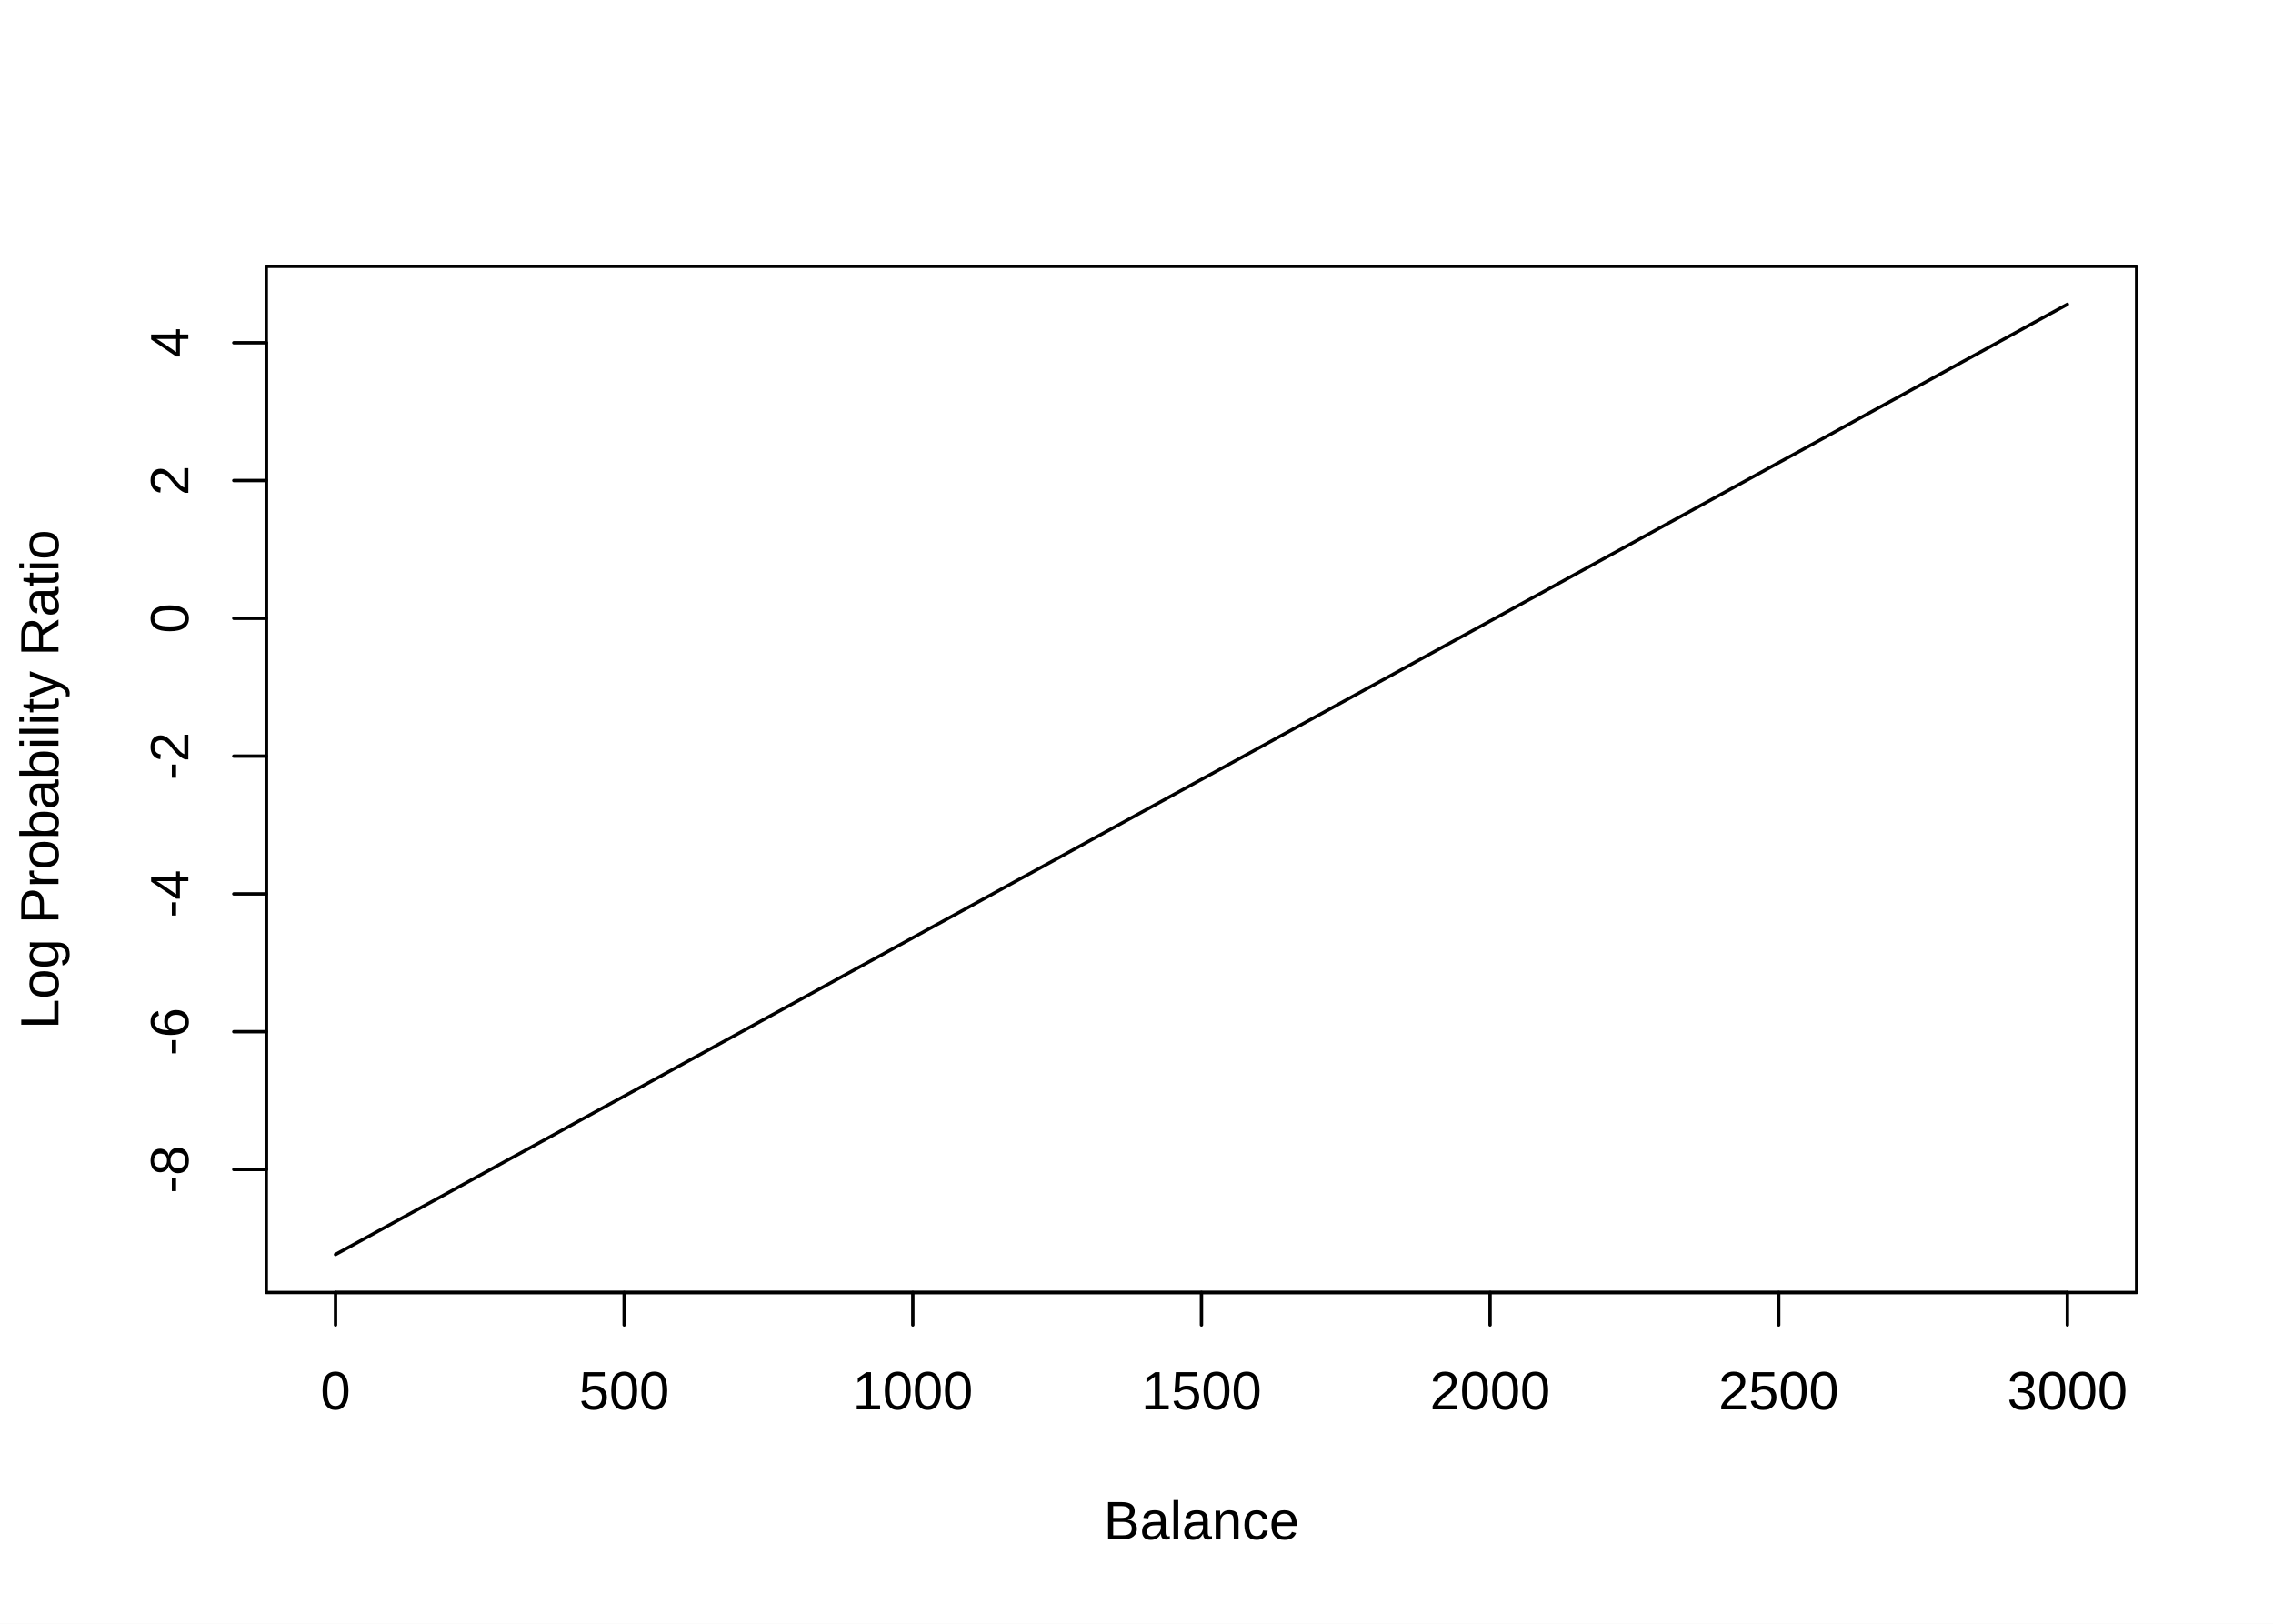
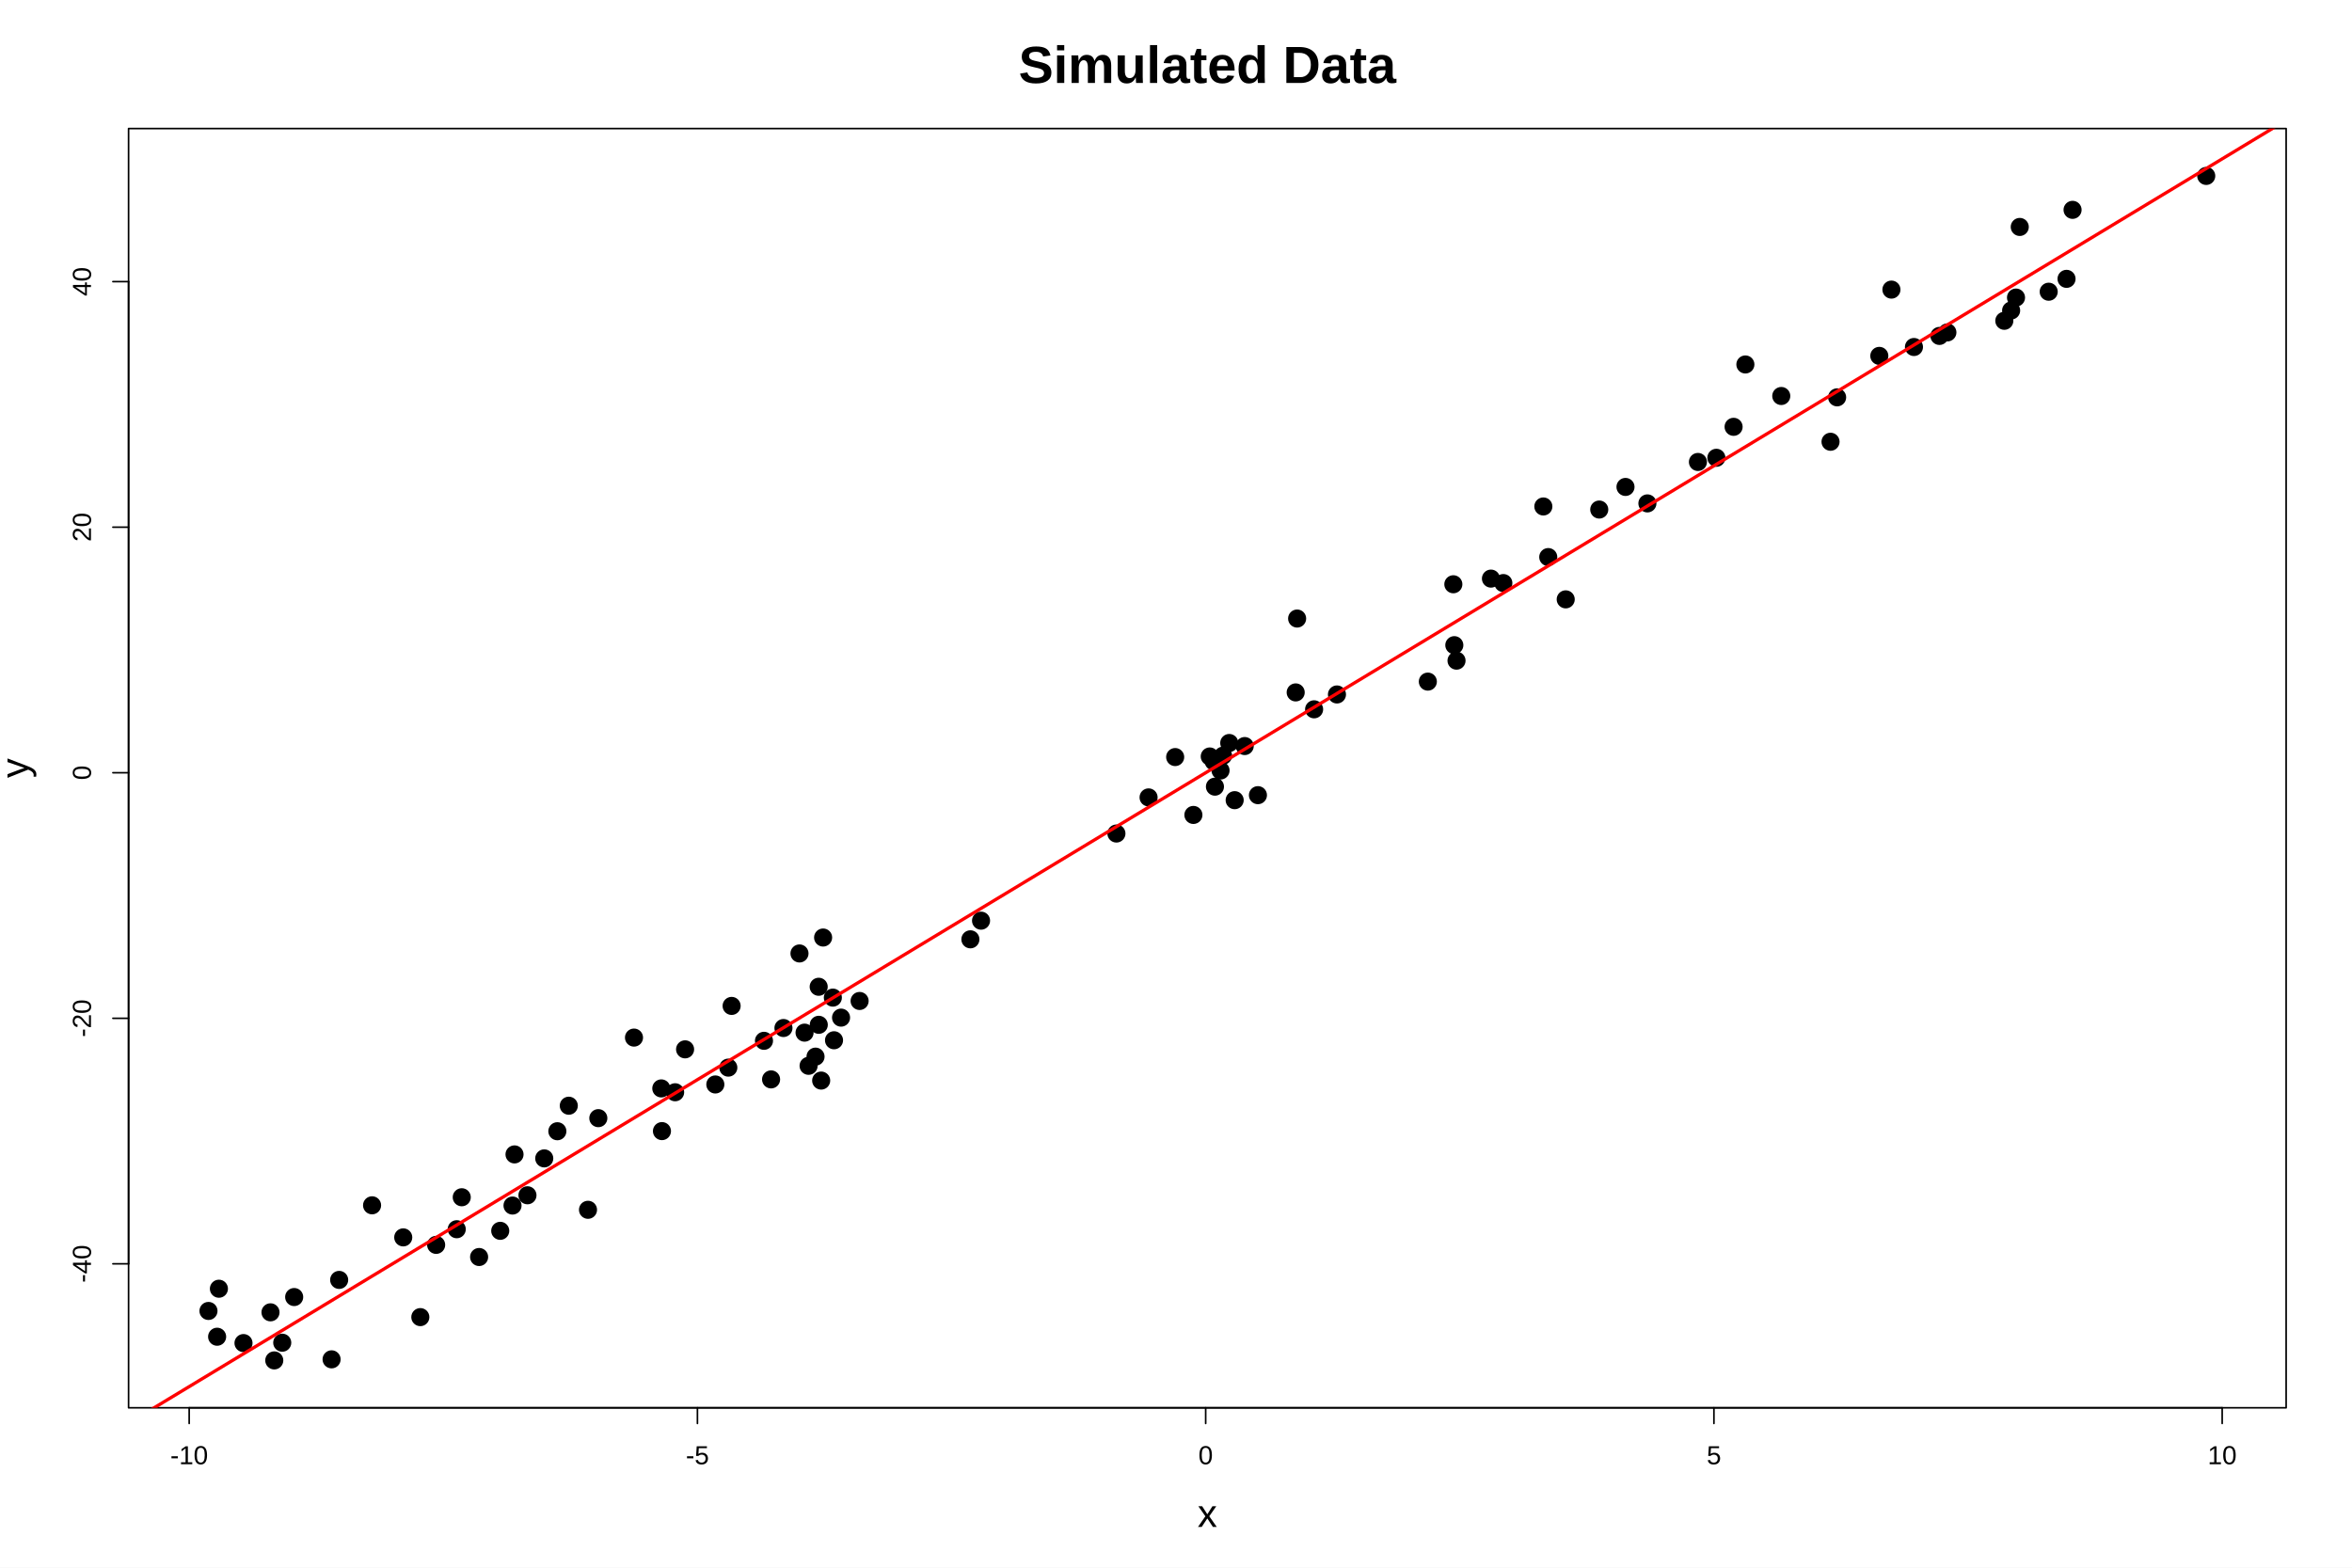
- <svg xmlns="http://www.w3.org/2000/svg" viewBox="0 0 504.00 360.00">
+ <svg xmlns="http://www.w3.org/2000/svg" viewBox="0 0 1080.00 720.00">
  <defs>
    <style type="text/css">
    line, polyline, polygon, path, rect, circle {
      fill: none;
      stroke: #000000;
      stroke-linecap: round;
      stroke-linejoin: round;
      stroke-miterlimit: 10.00;
    }
  </style>
  </defs>
  <rect width="100%" height="100%" style="stroke: none; fill: #FFFFFF;" />
  <defs>
-     <clipPath id="cpNTkuMDR8NDczLjc2fDI4Ni41Nnw1OS4wNA==">
-       <rect x="59.04" y="59.04" width="414.72" height="227.52" />
+     <clipPath id="cpNTkuMDR8MTA0OS43Nnw2NDYuNTZ8NTkuMDQ=">
+       <rect x="59.04" y="59.04" width="990.72" height="587.52" />
    </clipPath>
  </defs>
-   <polyline points="74.40,278.13 78.28,276.01 82.16,273.88 86.04,271.75 89.92,269.62 93.79,267.49 97.67,265.37 101.55,263.24 105.43,261.11 109.31,258.98 113.19,256.85 117.07,254.73 120.95,252.60 124.82,250.47 128.70,248.34 132.58,246.21 136.46,244.09 140.34,241.96 144.22,239.83 148.10,237.70 151.98,235.57 155.85,233.45 159.73,231.32 163.61,229.19 167.49,227.06 171.37,224.93 175.25,222.81 179.13,220.68 183.01,218.55 186.88,216.42 190.76,214.29 194.64,212.17 198.52,210.04 202.40,207.91 206.28,205.78 210.16,203.66 214.04,201.53 217.92,199.40 221.79,197.27 225.67,195.14 229.55,193.02 233.43,190.89 237.31,188.76 241.19,186.63 245.07,184.50 248.95,182.38 252.82,180.25 256.70,178.12 260.58,175.99 264.46,173.86 268.34,171.74 272.22,169.61 276.10,167.48 279.98,165.35 283.85,163.22 287.73,161.10 291.61,158.97 295.49,156.84 299.37,154.71 303.25,152.58 307.13,150.46 311.01,148.33 314.88,146.20 318.76,144.07 322.64,141.94 326.52,139.82 330.40,137.69 334.28,135.56 338.16,133.43 342.04,131.31 345.92,129.18 349.79,127.05 353.67,124.92 357.55,122.79 361.43,120.67 365.31,118.54 369.19,116.41 373.07,114.28 376.95,112.15 380.82,110.03 384.70,107.90 388.58,105.77 392.46,103.64 396.34,101.51 400.22,99.39 404.10,97.26 407.98,95.13 411.85,93.00 415.73,90.87 419.61,88.75 423.49,86.62 427.37,84.49 431.25,82.36 435.13,80.23 439.01,78.11 442.88,75.98 446.76,73.85 450.64,71.72 454.52,69.59 458.40,67.47 " style="stroke-width: 0.75;" clip-path="url(#cpNTkuMDR8NDczLjc2fDI4Ni41Nnw1OS4wNA==)" />
+   <circle cx="193.01" cy="604.92" r="3.78" style="stroke-width: 0.75; fill: #000000;" clip-path="url(#cpNTkuMDR8MTA0OS43Nnw2NDYuNTZ8NTkuMDQ=)" />
+   <circle cx="667.80" cy="296.31" r="3.78" style="stroke-width: 0.75; fill: #000000;" clip-path="url(#cpNTkuMDR8MTA0OS43Nnw2NDYuNTZ8NTkuMDQ=)" />
+   <circle cx="655.64" cy="313.05" r="3.78" style="stroke-width: 0.75; fill: #000000;" clip-path="url(#cpNTkuMDR8MTA0OS43Nnw2NDYuNTZ8NTkuMDQ=)" />
+   <circle cx="668.81" cy="303.42" r="3.78" style="stroke-width: 0.75; fill: #000000;" clip-path="url(#cpNTkuMDR8MTA0OS43Nnw2NDYuNTZ8NTkuMDQ=)" />
+   <circle cx="890.56" cy="154.28" r="3.78" style="stroke-width: 0.75; fill: #000000;" clip-path="url(#cpNTkuMDR8MTA0OS43Nnw2NDYuNTZ8NTkuMDQ=)" />
+   <circle cx="684.62" cy="265.74" r="3.78" style="stroke-width: 0.75; fill: #000000;" clip-path="url(#cpNTkuMDR8MTA0OS43Nnw2NDYuNTZ8NTkuMDQ=)" />
+   <circle cx="95.73" cy="602.09" r="3.78" style="stroke-width: 0.75; fill: #000000;" clip-path="url(#cpNTkuMDR8MTA0OS43Nnw2NDYuNTZ8NTkuMDQ=)" />
+   <circle cx="303.96" cy="519.49" r="3.78" style="stroke-width: 0.75; fill: #000000;" clip-path="url(#cpNTkuMDR8MTA0OS43Nnw2NDYuNTZ8NTkuMDQ=)" />
+   <circle cx="708.68" cy="232.61" r="3.78" style="stroke-width: 0.75; fill: #000000;" clip-path="url(#cpNTkuMDR8MTA0OS43Nnw2NDYuNTZ8NTkuMDQ=)" />
+   <circle cx="566.94" cy="367.50" r="3.78" style="stroke-width: 0.75; fill: #000000;" clip-path="url(#cpNTkuMDR8MTA0OS43Nnw2NDYuNTZ8NTkuMDQ=)" />
+   <circle cx="734.35" cy="234.02" r="3.78" style="stroke-width: 0.75; fill: #000000;" clip-path="url(#cpNTkuMDR8MTA0OS43Nnw2NDYuNTZ8NTkuMDQ=)" />
+   <circle cx="595.62" cy="284.08" r="3.78" style="stroke-width: 0.75; fill: #000000;" clip-path="url(#cpNTkuMDR8MTA0OS43Nnw2NDYuNTZ8NTkuMDQ=)" />
+   <circle cx="350.81" cy="478.02" r="3.78" style="stroke-width: 0.75; fill: #000000;" clip-path="url(#cpNTkuMDR8MTA0OS43Nnw2NDYuNTZ8NTkuMDQ=)" />
+   <circle cx="948.92" cy="128.07" r="3.78" style="stroke-width: 0.75; fill: #000000;" clip-path="url(#cpNTkuMDR8MTA0OS43Nnw2NDYuNTZ8NTkuMDQ=)" />
+   <circle cx="359.75" cy="472.14" r="3.78" style="stroke-width: 0.75; fill: #000000;" clip-path="url(#cpNTkuMDR8MTA0OS43Nnw2NDYuNTZ8NTkuMDQ=)" />
+   <circle cx="868.51" cy="133.01" r="3.78" style="stroke-width: 0.75; fill: #000000;" clip-path="url(#cpNTkuMDR8MTA0OS43Nnw2NDYuNTZ8NTkuMDQ=)" />
+   <circle cx="354.07" cy="495.74" r="3.78" style="stroke-width: 0.75; fill: #000000;" clip-path="url(#cpNTkuMDR8MTA0OS43Nnw2NDYuNTZ8NTkuMDQ=)" />
+   <circle cx="335.95" cy="461.99" r="3.78" style="stroke-width: 0.75; fill: #000000;" clip-path="url(#cpNTkuMDR8MTA0OS43Nnw2NDYuNTZ8NTkuMDQ=)" />
+   <circle cx="261.18" cy="507.83" r="3.78" style="stroke-width: 0.75; fill: #000000;" clip-path="url(#cpNTkuMDR8MTA0OS43Nnw2NDYuNTZ8NTkuMDQ=)" />
+   <circle cx="303.66" cy="499.88" r="3.78" style="stroke-width: 0.75; fill: #000000;" clip-path="url(#cpNTkuMDR8MTA0OS43Nnw2NDYuNTZ8NTkuMDQ=)" />
+   <circle cx="382.43" cy="458.18" r="3.78" style="stroke-width: 0.75; fill: #000000;" clip-path="url(#cpNTkuMDR8MTA0OS43Nnw2NDYuNTZ8NTkuMDQ=)" />
+   <circle cx="369.44" cy="474.27" r="3.78" style="stroke-width: 0.75; fill: #000000;" clip-path="url(#cpNTkuMDR8MTA0OS43Nnw2NDYuNTZ8NTkuMDQ=)" />
+   <circle cx="235.34" cy="553.68" r="3.78" style="stroke-width: 0.75; fill: #000000;" clip-path="url(#cpNTkuMDR8MTA0OS43Nnw2NDYuNTZ8NTkuMDQ=)" />
+   <circle cx="124.21" cy="602.72" r="3.78" style="stroke-width: 0.75; fill: #000000;" clip-path="url(#cpNTkuMDR8MTA0OS43Nnw2NDYuNTZ8NTkuMDQ=)" />
+   <circle cx="291.12" cy="476.54" r="3.78" style="stroke-width: 0.75; fill: #000000;" clip-path="url(#cpNTkuMDR8MTA0OS43Nnw2NDYuNTZ8NTkuMDQ=)" />
+   <circle cx="843.58" cy="182.49" r="3.78" style="stroke-width: 0.75; fill: #000000;" clip-path="url(#cpNTkuMDR8MTA0OS43Nnw2NDYuNTZ8NTkuMDQ=)" />
+   <circle cx="577.62" cy="365.20" r="3.78" style="stroke-width: 0.75; fill: #000000;" clip-path="url(#cpNTkuMDR8MTA0OS43Nnw2NDYuNTZ8NTkuMDQ=)" />
+   <circle cx="940.73" cy="133.98" r="3.78" style="stroke-width: 0.75; fill: #000000;" clip-path="url(#cpNTkuMDR8MTA0OS43Nnw2NDYuNTZ8NTkuMDQ=)" />
+   <circle cx="862.95" cy="163.45" r="3.78" style="stroke-width: 0.75; fill: #000000;" clip-path="url(#cpNTkuMDR8MTA0OS43Nnw2NDYuNTZ8NTkuMDQ=)" />
+   <circle cx="129.60" cy="616.67" r="3.78" style="stroke-width: 0.75; fill: #000000;" clip-path="url(#cpNTkuMDR8MTA0OS43Nnw2NDYuNTZ8NTkuMDQ=)" />
+   <circle cx="512.64" cy="382.82" r="3.78" style="stroke-width: 0.75; fill: #000000;" clip-path="url(#cpNTkuMDR8MTA0OS43Nnw2NDYuNTZ8NTkuMDQ=)" />
+   <circle cx="334.43" cy="490.33" r="3.78" style="stroke-width: 0.75; fill: #000000;" clip-path="url(#cpNTkuMDR8MTA0OS43Nnw2NDYuNTZ8NTkuMDQ=)" />
+   <circle cx="371.29" cy="489.50" r="3.78" style="stroke-width: 0.75; fill: #000000;" clip-path="url(#cpNTkuMDR8MTA0OS43Nnw2NDYuNTZ8NTkuMDQ=)" />
+   <circle cx="560.45" cy="353.87" r="3.78" style="stroke-width: 0.75; fill: #000000;" clip-path="url(#cpNTkuMDR8MTA0OS43Nnw2NDYuNTZ8NTkuMDQ=)" />
+   <circle cx="255.93" cy="519.55" r="3.78" style="stroke-width: 0.75; fill: #000000;" clip-path="url(#cpNTkuMDR8MTA0OS43Nnw2NDYuNTZ8NTkuMDQ=)" />
+   <circle cx="796.04" cy="196.03" r="3.78" style="stroke-width: 0.75; fill: #000000;" clip-path="url(#cpNTkuMDR8MTA0OS43Nnw2NDYuNTZ8NTkuMDQ=)" />
+   <circle cx="274.74" cy="513.54" r="3.78" style="stroke-width: 0.75; fill: #000000;" clip-path="url(#cpNTkuMDR8MTA0OS43Nnw2NDYuNTZ8NTkuMDQ=)" />
+   <circle cx="328.47" cy="498.07" r="3.78" style="stroke-width: 0.75; fill: #000000;" clip-path="url(#cpNTkuMDR8MTA0OS43Nnw2NDYuNTZ8NTkuMDQ=)" />
+   <circle cx="1013.07" cy="80.80" r="3.78" style="stroke-width: 0.75; fill: #000000;" clip-path="url(#cpNTkuMDR8MTA0OS43Nnw2NDYuNTZ8NTkuMDQ=)" />
+   <circle cx="840.55" cy="202.89" r="3.78" style="stroke-width: 0.75; fill: #000000;" clip-path="url(#cpNTkuMDR8MTA0OS43Nnw2NDYuNTZ8NTkuMDQ=)" />
+   <circle cx="603.42" cy="325.77" r="3.78" style="stroke-width: 0.75; fill: #000000;" clip-path="url(#cpNTkuMDR8MTA0OS43Nnw2NDYuNTZ8NTkuMDQ=)" />
+   <circle cx="690.31" cy="267.79" r="3.78" style="stroke-width: 0.75; fill: #000000;" clip-path="url(#cpNTkuMDR8MTA0OS43Nnw2NDYuNTZ8NTkuMDQ=)" />
+   <circle cx="377.96" cy="430.58" r="3.78" style="stroke-width: 0.75; fill: #000000;" clip-path="url(#cpNTkuMDR8MTA0OS43Nnw2NDYuNTZ8NTkuMDQ=)" />
+   <circle cx="667.35" cy="268.34" r="3.78" style="stroke-width: 0.75; fill: #000000;" clip-path="url(#cpNTkuMDR8MTA0OS43Nnw2NDYuNTZ8NTkuMDQ=)" />
+   <circle cx="394.72" cy="459.72" r="3.78" style="stroke-width: 0.75; fill: #000000;" clip-path="url(#cpNTkuMDR8MTA0OS43Nnw2NDYuNTZ8NTkuMDQ=)" />
+   <circle cx="555.50" cy="347.43" r="3.78" style="stroke-width: 0.75; fill: #000000;" clip-path="url(#cpNTkuMDR8MTA0OS43Nnw2NDYuNTZ8NTkuMDQ=)" />
+   <circle cx="718.95" cy="275.27" r="3.78" style="stroke-width: 0.75; fill: #000000;" clip-path="url(#cpNTkuMDR8MTA0OS43Nnw2NDYuNTZ8NTkuMDQ=)" />
+   <circle cx="539.62" cy="347.70" r="3.78" style="stroke-width: 0.75; fill: #000000;" clip-path="url(#cpNTkuMDR8MTA0OS43Nnw2NDYuNTZ8NTkuMDQ=)" />
+   <circle cx="314.58" cy="481.94" r="3.78" style="stroke-width: 0.75; fill: #000000;" clip-path="url(#cpNTkuMDR8MTA0OS43Nnw2NDYuNTZ8NTkuMDQ=)" />
+   <circle cx="801.45" cy="167.39" r="3.78" style="stroke-width: 0.75; fill: #000000;" clip-path="url(#cpNTkuMDR8MTA0OS43Nnw2NDYuNTZ8NTkuMDQ=)" />
+   <circle cx="155.74" cy="587.83" r="3.78" style="stroke-width: 0.75; fill: #000000;" clip-path="url(#cpNTkuMDR8MTA0OS43Nnw2NDYuNTZ8NTkuMDQ=)" />
+   <circle cx="375.97" cy="470.67" r="3.78" style="stroke-width: 0.75; fill: #000000;" clip-path="url(#cpNTkuMDR8MTA0OS43Nnw2NDYuNTZ8NTkuMDQ=)" />
+   <circle cx="756.46" cy="231.20" r="3.78" style="stroke-width: 0.75; fill: #000000;" clip-path="url(#cpNTkuMDR8MTA0OS43Nnw2NDYuNTZ8NTkuMDQ=)" />
+   <circle cx="557.88" cy="361.29" r="3.78" style="stroke-width: 0.75; fill: #000000;" clip-path="url(#cpNTkuMDR8MTA0OS43Nnw2NDYuNTZ8NTkuMDQ=)" />
+   <circle cx="229.70" cy="565.29" r="3.78" style="stroke-width: 0.75; fill: #000000;" clip-path="url(#cpNTkuMDR8MTA0OS43Nnw2NDYuNTZ8NTkuMDQ=)" />
+   <circle cx="557.30" cy="349.70" r="3.78" style="stroke-width: 0.75; fill: #000000;" clip-path="url(#cpNTkuMDR8MTA0OS43Nnw2NDYuNTZ8NTkuMDQ=)" />
+   <circle cx="547.99" cy="374.28" r="3.78" style="stroke-width: 0.75; fill: #000000;" clip-path="url(#cpNTkuMDR8MTA0OS43Nnw2NDYuNTZ8NTkuMDQ=)" />
+   <circle cx="788.13" cy="210.25" r="3.78" style="stroke-width: 0.75; fill: #000000;" clip-path="url(#cpNTkuMDR8MTA0OS43Nnw2NDYuNTZ8NTkuMDQ=)" />
+   <circle cx="249.91" cy="532.02" r="3.78" style="stroke-width: 0.75; fill: #000000;" clip-path="url(#cpNTkuMDR8MTA0OS43Nnw2NDYuNTZ8NTkuMDQ=)" />
+   <circle cx="878.86" cy="159.37" r="3.78" style="stroke-width: 0.75; fill: #000000;" clip-path="url(#cpNTkuMDR8MTA0OS43Nnw2NDYuNTZ8NTkuMDQ=)" />
+   <circle cx="894.21" cy="152.67" r="3.78" style="stroke-width: 0.75; fill: #000000;" clip-path="url(#cpNTkuMDR8MTA0OS43Nnw2NDYuNTZ8NTkuMDQ=)" />
+   <circle cx="125.94" cy="624.80" r="3.78" style="stroke-width: 0.75; fill: #000000;" clip-path="url(#cpNTkuMDR8MTA0OS43Nnw2NDYuNTZ8NTkuMDQ=)" />
+   <circle cx="382.97" cy="477.77" r="3.78" style="stroke-width: 0.75; fill: #000000;" clip-path="url(#cpNTkuMDR8MTA0OS43Nnw2NDYuNTZ8NTkuMDQ=)" />
+   <circle cx="99.70" cy="613.93" r="3.78" style="stroke-width: 0.75; fill: #000000;" clip-path="url(#cpNTkuMDR8MTA0OS43Nnw2NDYuNTZ8NTkuMDQ=)" />
+   <circle cx="310.01" cy="501.65" r="3.78" style="stroke-width: 0.75; fill: #000000;" clip-path="url(#cpNTkuMDR8MTA0OS43Nnw2NDYuNTZ8NTkuMDQ=)" />
+   <circle cx="746.40" cy="223.64" r="3.78" style="stroke-width: 0.75; fill: #000000;" clip-path="url(#cpNTkuMDR8MTA0OS43Nnw2NDYuNTZ8NTkuMDQ=)" />
+   <circle cx="374.48" cy="485.29" r="3.78" style="stroke-width: 0.75; fill: #000000;" clip-path="url(#cpNTkuMDR8MTA0OS43Nnw2NDYuNTZ8NTkuMDQ=)" />
+   <circle cx="561.61" cy="347.06" r="3.78" style="stroke-width: 0.75; fill: #000000;" clip-path="url(#cpNTkuMDR8MTA0OS43Nnw2NDYuNTZ8NTkuMDQ=)" />
+   <circle cx="135.08" cy="595.70" r="3.78" style="stroke-width: 0.75; fill: #000000;" clip-path="url(#cpNTkuMDR8MTA0OS43Nnw2NDYuNTZ8NTkuMDQ=)" />
+   <circle cx="613.91" cy="318.95" r="3.78" style="stroke-width: 0.75; fill: #000000;" clip-path="url(#cpNTkuMDR8MTA0OS43Nnw2NDYuNTZ8NTkuMDQ=)" />
+   <circle cx="200.27" cy="571.74" r="3.78" style="stroke-width: 0.75; fill: #000000;" clip-path="url(#cpNTkuMDR8MTA0OS43Nnw2NDYuNTZ8NTkuMDQ=)" />
+   <circle cx="920.35" cy="147.33" r="3.78" style="stroke-width: 0.75; fill: #000000;" clip-path="url(#cpNTkuMDR8MTA0OS43Nnw2NDYuNTZ8NTkuMDQ=)" />
+   <circle cx="100.52" cy="591.88" r="3.78" style="stroke-width: 0.75; fill: #000000;" clip-path="url(#cpNTkuMDR8MTA0OS43Nnw2NDYuNTZ8NTkuMDQ=)" />
+   <circle cx="817.93" cy="181.87" r="3.78" style="stroke-width: 0.75; fill: #000000;" clip-path="url(#cpNTkuMDR8MTA0OS43Nnw2NDYuNTZ8NTkuMDQ=)" />
+   <circle cx="170.85" cy="553.57" r="3.78" style="stroke-width: 0.75; fill: #000000;" clip-path="url(#cpNTkuMDR8MTA0OS43Nnw2NDYuNTZ8NTkuMDQ=)" />
+   <circle cx="571.55" cy="342.64" r="3.78" style="stroke-width: 0.75; fill: #000000;" clip-path="url(#cpNTkuMDR8MTA0OS43Nnw2NDYuNTZ8NTkuMDQ=)" />
+   <circle cx="445.59" cy="431.41" r="3.78" style="stroke-width: 0.75; fill: #000000;" clip-path="url(#cpNTkuMDR8MTA0OS43Nnw2NDYuNTZ8NTkuMDQ=)" />
+   <circle cx="152.26" cy="624.31" r="3.78" style="stroke-width: 0.75; fill: #000000;" clip-path="url(#cpNTkuMDR8MTA0OS43Nnw2NDYuNTZ8NTkuMDQ=)" />
+   <circle cx="386.20" cy="467.37" r="3.78" style="stroke-width: 0.75; fill: #000000;" clip-path="url(#cpNTkuMDR8MTA0OS43Nnw2NDYuNTZ8NTkuMDQ=)" />
+   <circle cx="710.93" cy="255.85" r="3.78" style="stroke-width: 0.75; fill: #000000;" clip-path="url(#cpNTkuMDR8MTA0OS43Nnw2NDYuNTZ8NTkuMDQ=)" />
+   <circle cx="951.69" cy="96.38" r="3.78" style="stroke-width: 0.75; fill: #000000;" clip-path="url(#cpNTkuMDR8MTA0OS43Nnw2NDYuNTZ8NTkuMDQ=)" />
+   <circle cx="527.41" cy="366.23" r="3.78" style="stroke-width: 0.75; fill: #000000;" clip-path="url(#cpNTkuMDR8MTA0OS43Nnw2NDYuNTZ8NTkuMDQ=)" />
+   <circle cx="220.00" cy="577.31" r="3.78" style="stroke-width: 0.75; fill: #000000;" clip-path="url(#cpNTkuMDR8MTA0OS43Nnw2NDYuNTZ8NTkuMDQ=)" />
+   <circle cx="594.96" cy="318.01" r="3.78" style="stroke-width: 0.75; fill: #000000;" clip-path="url(#cpNTkuMDR8MTA0OS43Nnw2NDYuNTZ8NTkuMDQ=)" />
+   <circle cx="270.00" cy="555.63" r="3.78" style="stroke-width: 0.75; fill: #000000;" clip-path="url(#cpNTkuMDR8MTA0OS43Nnw2NDYuNTZ8NTkuMDQ=)" />
+   <circle cx="925.72" cy="136.67" r="3.78" style="stroke-width: 0.75; fill: #000000;" clip-path="url(#cpNTkuMDR8MTA0OS43Nnw2NDYuNTZ8NTkuMDQ=)" />
+   <circle cx="450.48" cy="422.84" r="3.78" style="stroke-width: 0.75; fill: #000000;" clip-path="url(#cpNTkuMDR8MTA0OS43Nnw2NDYuNTZ8NTkuMDQ=)" />
+   <circle cx="377.07" cy="496.28" r="3.78" style="stroke-width: 0.75; fill: #000000;" clip-path="url(#cpNTkuMDR8MTA0OS43Nnw2NDYuNTZ8NTkuMDQ=)" />
+   <circle cx="236.26" cy="530.19" r="3.78" style="stroke-width: 0.75; fill: #000000;" clip-path="url(#cpNTkuMDR8MTA0OS43Nnw2NDYuNTZ8NTkuMDQ=)" />
+   <circle cx="923.48" cy="142.60" r="3.78" style="stroke-width: 0.75; fill: #000000;" clip-path="url(#cpNTkuMDR8MTA0OS43Nnw2NDYuNTZ8NTkuMDQ=)" />
+   <circle cx="242.20" cy="548.96" r="3.78" style="stroke-width: 0.75; fill: #000000;" clip-path="url(#cpNTkuMDR8MTA0OS43Nnw2NDYuNTZ8NTkuMDQ=)" />
+   <circle cx="927.44" cy="104.23" r="3.78" style="stroke-width: 0.75; fill: #000000;" clip-path="url(#cpNTkuMDR8MTA0OS43Nnw2NDYuNTZ8NTkuMDQ=)" />
+   <circle cx="212.03" cy="549.87" r="3.78" style="stroke-width: 0.75; fill: #000000;" clip-path="url(#cpNTkuMDR8MTA0OS43Nnw2NDYuNTZ8NTkuMDQ=)" />
+   <circle cx="209.73" cy="564.55" r="3.78" style="stroke-width: 0.75; fill: #000000;" clip-path="url(#cpNTkuMDR8MTA0OS43Nnw2NDYuNTZ8NTkuMDQ=)" />
+   <circle cx="185.16" cy="568.30" r="3.78" style="stroke-width: 0.75; fill: #000000;" clip-path="url(#cpNTkuMDR8MTA0OS43Nnw2NDYuNTZ8NTkuMDQ=)" />
+   <circle cx="564.45" cy="341.24" r="3.78" style="stroke-width: 0.75; fill: #000000;" clip-path="url(#cpNTkuMDR8MTA0OS43Nnw2NDYuNTZ8NTkuMDQ=)" />
+   <circle cx="367.11" cy="437.90" r="3.78" style="stroke-width: 0.75; fill: #000000;" clip-path="url(#cpNTkuMDR8MTA0OS43Nnw2NDYuNTZ8NTkuMDQ=)" />
+   <circle cx="111.81" cy="616.84" r="3.78" style="stroke-width: 0.75; fill: #000000;" clip-path="url(#cpNTkuMDR8MTA0OS43Nnw2NDYuNTZ8NTkuMDQ=)" />
+   <circle cx="375.93" cy="453.20" r="3.78" style="stroke-width: 0.75; fill: #000000;" clip-path="url(#cpNTkuMDR8MTA0OS43Nnw2NDYuNTZ8NTkuMDQ=)" />
+   <circle cx="779.66" cy="212.17" r="3.78" style="stroke-width: 0.75; fill: #000000;" clip-path="url(#cpNTkuMDR8MTA0OS43Nnw2NDYuNTZ8NTkuMDQ=)" />
  <defs>
-     <clipPath id="cpMC4wMHw1MDQuMDB8MzYwLjAwfDAuMDA=">
-       <rect x="0.00" y="0.00" width="504.00" height="360.00" />
+     <clipPath id="cpMC4wMHwxMDgwLjAwfDcyMC4wMHwwLjAw">
+       <rect x="0.00" y="0.00" width="1080.00" height="720.00" />
    </clipPath>
  </defs>
-   <line x1="74.40" y1="286.56" x2="458.40" y2="286.56" style="stroke-width: 0.75;" clip-path="url(#cpMC4wMHw1MDQuMDB8MzYwLjAwfDAuMDA=)" />
-   <line x1="74.40" y1="286.56" x2="74.40" y2="293.76" style="stroke-width: 0.75;" clip-path="url(#cpMC4wMHw1MDQuMDB8MzYwLjAwfDAuMDA=)" />
-   <line x1="138.40" y1="286.56" x2="138.40" y2="293.76" style="stroke-width: 0.75;" clip-path="url(#cpMC4wMHw1MDQuMDB8MzYwLjAwfDAuMDA=)" />
-   <line x1="202.40" y1="286.56" x2="202.40" y2="293.76" style="stroke-width: 0.75;" clip-path="url(#cpMC4wMHw1MDQuMDB8MzYwLjAwfDAuMDA=)" />
-   <line x1="266.40" y1="286.56" x2="266.40" y2="293.76" style="stroke-width: 0.75;" clip-path="url(#cpMC4wMHw1MDQuMDB8MzYwLjAwfDAuMDA=)" />
-   <line x1="330.40" y1="286.56" x2="330.40" y2="293.76" style="stroke-width: 0.75;" clip-path="url(#cpMC4wMHw1MDQuMDB8MzYwLjAwfDAuMDA=)" />
-   <line x1="394.40" y1="286.56" x2="394.40" y2="293.76" style="stroke-width: 0.75;" clip-path="url(#cpMC4wMHw1MDQuMDB8MzYwLjAwfDAuMDA=)" />
-   <line x1="458.40" y1="286.56" x2="458.40" y2="293.76" style="stroke-width: 0.75;" clip-path="url(#cpMC4wMHw1MDQuMDB8MzYwLjAwfDAuMDA=)" />
-   <g clip-path="url(#cpMC4wMHw1MDQuMDB8MzYwLjAwfDAuMDA=)">
-     <text x="71.06" y="312.48" style="font-size: 12.00px; font-family: Arial;" textLength="6.67px" lengthAdjust="spacingAndGlyphs">0</text>
+   <line x1="86.87" y1="646.56" x2="1020.39" y2="646.56" style="stroke-width: 0.75;" clip-path="url(#cpMC4wMHwxMDgwLjAwfDcyMC4wMHwwLjAw)" />
+   <line x1="86.87" y1="646.56" x2="86.87" y2="653.76" style="stroke-width: 0.75;" clip-path="url(#cpMC4wMHwxMDgwLjAwfDcyMC4wMHwwLjAw)" />
+   <line x1="320.25" y1="646.56" x2="320.25" y2="653.76" style="stroke-width: 0.75;" clip-path="url(#cpMC4wMHwxMDgwLjAwfDcyMC4wMHwwLjAw)" />
+   <line x1="553.63" y1="646.56" x2="553.63" y2="653.76" style="stroke-width: 0.75;" clip-path="url(#cpMC4wMHwxMDgwLjAwfDcyMC4wMHwwLjAw)" />
+   <line x1="787.01" y1="646.56" x2="787.01" y2="653.76" style="stroke-width: 0.75;" clip-path="url(#cpMC4wMHwxMDgwLjAwfDcyMC4wMHwwLjAw)" />
+   <line x1="1020.39" y1="646.56" x2="1020.39" y2="653.76" style="stroke-width: 0.75;" clip-path="url(#cpMC4wMHwxMDgwLjAwfDcyMC4wMHwwLjAw)" />
+   <g clip-path="url(#cpMC4wMHwxMDgwLjAwfDcyMC4wMHwwLjAw)">
+     <text x="78.20" y="672.48" style="font-size: 12.00px; font-family: Arial;" textLength="17.34px" lengthAdjust="spacingAndGlyphs">-10</text>
  </g>
-   <g clip-path="url(#cpMC4wMHw1MDQuMDB8MzYwLjAwfDAuMDA=)">
-     <text x="128.39" y="312.48" style="font-size: 12.00px; font-family: Arial;" textLength="20.02px" lengthAdjust="spacingAndGlyphs">500</text>
+   <g clip-path="url(#cpMC4wMHwxMDgwLjAwfDcyMC4wMHwwLjAw)">
+     <text x="314.92" y="672.48" style="font-size: 12.00px; font-family: Arial;" textLength="10.67px" lengthAdjust="spacingAndGlyphs">-5</text>
  </g>
-   <g clip-path="url(#cpMC4wMHw1MDQuMDB8MzYwLjAwfDAuMDA=)">
-     <text x="189.05" y="312.48" style="font-size: 12.00px; font-family: Arial;" textLength="26.70px" lengthAdjust="spacingAndGlyphs">1000</text>
+   <g clip-path="url(#cpMC4wMHwxMDgwLjAwfDcyMC4wMHwwLjAw)">
+     <text x="550.29" y="672.48" style="font-size: 12.00px; font-family: Arial;" textLength="6.67px" lengthAdjust="spacingAndGlyphs">0</text>
  </g>
-   <g clip-path="url(#cpMC4wMHw1MDQuMDB8MzYwLjAwfDAuMDA=)">
-     <text x="253.05" y="312.48" style="font-size: 12.00px; font-family: Arial;" textLength="26.70px" lengthAdjust="spacingAndGlyphs">1500</text>
+   <g clip-path="url(#cpMC4wMHwxMDgwLjAwfDcyMC4wMHwwLjAw)">
+     <text x="783.68" y="672.48" style="font-size: 12.00px; font-family: Arial;" textLength="6.67px" lengthAdjust="spacingAndGlyphs">5</text>
  </g>
-   <g clip-path="url(#cpMC4wMHw1MDQuMDB8MzYwLjAwfDAuMDA=)">
-     <text x="317.05" y="312.48" style="font-size: 12.00px; font-family: Arial;" textLength="26.70px" lengthAdjust="spacingAndGlyphs">2000</text>
+   <g clip-path="url(#cpMC4wMHwxMDgwLjAwfDcyMC4wMHwwLjAw)">
+     <text x="1013.72" y="672.48" style="font-size: 12.00px; font-family: Arial;" textLength="13.35px" lengthAdjust="spacingAndGlyphs">10</text>
  </g>
-   <g clip-path="url(#cpMC4wMHw1MDQuMDB8MzYwLjAwfDAuMDA=)">
-     <text x="381.05" y="312.48" style="font-size: 12.00px; font-family: Arial;" textLength="26.70px" lengthAdjust="spacingAndGlyphs">2500</text>
+   <line x1="59.04" y1="580.44" x2="59.04" y2="129.34" style="stroke-width: 0.75;" clip-path="url(#cpMC4wMHwxMDgwLjAwfDcyMC4wMHwwLjAw)" />
+   <line x1="59.04" y1="580.44" x2="51.84" y2="580.44" style="stroke-width: 0.75;" clip-path="url(#cpMC4wMHwxMDgwLjAwfDcyMC4wMHwwLjAw)" />
+   <line x1="59.04" y1="467.67" x2="51.84" y2="467.67" style="stroke-width: 0.75;" clip-path="url(#cpMC4wMHwxMDgwLjAwfDcyMC4wMHwwLjAw)" />
+   <line x1="59.04" y1="354.89" x2="51.84" y2="354.89" style="stroke-width: 0.75;" clip-path="url(#cpMC4wMHwxMDgwLjAwfDcyMC4wMHwwLjAw)" />
+   <line x1="59.04" y1="242.12" x2="51.84" y2="242.12" style="stroke-width: 0.75;" clip-path="url(#cpMC4wMHwxMDgwLjAwfDcyMC4wMHwwLjAw)" />
+   <line x1="59.04" y1="129.34" x2="51.84" y2="129.34" style="stroke-width: 0.75;" clip-path="url(#cpMC4wMHwxMDgwLjAwfDcyMC4wMHwwLjAw)" />
+   <g clip-path="url(#cpMC4wMHwxMDgwLjAwfDcyMC4wMHwwLjAw)">
+     <text transform="translate(41.76,589.11) rotate(-90)" style="font-size: 12.00px; font-family: Arial;" textLength="17.34px" lengthAdjust="spacingAndGlyphs">-40</text>
  </g>
-   <g clip-path="url(#cpMC4wMHw1MDQuMDB8MzYwLjAwfDAuMDA=)">
-     <text x="445.05" y="312.48" style="font-size: 12.00px; font-family: Arial;" textLength="26.70px" lengthAdjust="spacingAndGlyphs">3000</text>
+   <g clip-path="url(#cpMC4wMHwxMDgwLjAwfDcyMC4wMHwwLjAw)">
+     <text transform="translate(41.76,476.34) rotate(-90)" style="font-size: 12.00px; font-family: Arial;" textLength="17.34px" lengthAdjust="spacingAndGlyphs">-20</text>
  </g>
-   <line x1="59.04" y1="259.29" x2="59.04" y2="75.99" style="stroke-width: 0.75;" clip-path="url(#cpMC4wMHw1MDQuMDB8MzYwLjAwfDAuMDA=)" />
-   <line x1="59.04" y1="259.29" x2="51.84" y2="259.29" style="stroke-width: 0.75;" clip-path="url(#cpMC4wMHw1MDQuMDB8MzYwLjAwfDAuMDA=)" />
-   <line x1="59.04" y1="228.74" x2="51.84" y2="228.74" style="stroke-width: 0.75;" clip-path="url(#cpMC4wMHw1MDQuMDB8MzYwLjAwfDAuMDA=)" />
-   <line x1="59.04" y1="198.19" x2="51.84" y2="198.19" style="stroke-width: 0.75;" clip-path="url(#cpMC4wMHw1MDQuMDB8MzYwLjAwfDAuMDA=)" />
-   <line x1="59.04" y1="167.64" x2="51.84" y2="167.64" style="stroke-width: 0.75;" clip-path="url(#cpMC4wMHw1MDQuMDB8MzYwLjAwfDAuMDA=)" />
-   <line x1="59.04" y1="137.09" x2="51.84" y2="137.09" style="stroke-width: 0.75;" clip-path="url(#cpMC4wMHw1MDQuMDB8MzYwLjAwfDAuMDA=)" />
-   <line x1="59.04" y1="106.54" x2="51.84" y2="106.54" style="stroke-width: 0.75;" clip-path="url(#cpMC4wMHw1MDQuMDB8MzYwLjAwfDAuMDA=)" />
-   <line x1="59.04" y1="75.99" x2="51.84" y2="75.99" style="stroke-width: 0.75;" clip-path="url(#cpMC4wMHw1MDQuMDB8MzYwLjAwfDAuMDA=)" />
-   <g clip-path="url(#cpMC4wMHw1MDQuMDB8MzYwLjAwfDAuMDA=)">
-     <text transform="translate(41.76,264.62) rotate(-90)" style="font-size: 12.00px; font-family: Arial;" textLength="10.67px" lengthAdjust="spacingAndGlyphs">-8</text>
+   <g clip-path="url(#cpMC4wMHwxMDgwLjAwfDcyMC4wMHwwLjAw)">
+     <text transform="translate(41.76,358.23) rotate(-90)" style="font-size: 12.00px; font-family: Arial;" textLength="6.67px" lengthAdjust="spacingAndGlyphs">0</text>
  </g>
-   <g clip-path="url(#cpMC4wMHw1MDQuMDB8MzYwLjAwfDAuMDA=)">
-     <text transform="translate(41.76,234.07) rotate(-90)" style="font-size: 12.00px; font-family: Arial;" textLength="10.67px" lengthAdjust="spacingAndGlyphs">-6</text>
+   <g clip-path="url(#cpMC4wMHwxMDgwLjAwfDcyMC4wMHwwLjAw)">
+     <text transform="translate(41.76,248.79) rotate(-90)" style="font-size: 12.00px; font-family: Arial;" textLength="13.35px" lengthAdjust="spacingAndGlyphs">20</text>
  </g>
-   <g clip-path="url(#cpMC4wMHw1MDQuMDB8MzYwLjAwfDAuMDA=)">
-     <text transform="translate(41.76,203.52) rotate(-90)" style="font-size: 12.00px; font-family: Arial;" textLength="10.67px" lengthAdjust="spacingAndGlyphs">-4</text>
+   <g clip-path="url(#cpMC4wMHwxMDgwLjAwfDcyMC4wMHwwLjAw)">
+     <text transform="translate(41.76,136.02) rotate(-90)" style="font-size: 12.00px; font-family: Arial;" textLength="13.35px" lengthAdjust="spacingAndGlyphs">40</text>
  </g>
-   <g clip-path="url(#cpMC4wMHw1MDQuMDB8MzYwLjAwfDAuMDA=)">
-     <text transform="translate(41.76,172.97) rotate(-90)" style="font-size: 12.00px; font-family: Arial;" textLength="10.67px" lengthAdjust="spacingAndGlyphs">-2</text>
+   <polyline points="59.04,646.56 1049.76,646.56 1049.76,59.04 59.04,59.04 59.04,646.56 " style="stroke-width: 0.75;" clip-path="url(#cpMC4wMHwxMDgwLjAwfDcyMC4wMHwwLjAw)" />
+   <g clip-path="url(#cpMC4wMHwxMDgwLjAwfDcyMC4wMHwwLjAw)">
+     <text x="467.71" y="38.11" style="font-size: 24.00px; font-weight: bold; font-family: Arial;" textLength="173.38px" lengthAdjust="spacingAndGlyphs">Simulated Data</text>
  </g>
-   <g clip-path="url(#cpMC4wMHw1MDQuMDB8MzYwLjAwfDAuMDA=)">
-     <text transform="translate(41.76,140.42) rotate(-90)" style="font-size: 12.00px; font-family: Arial;" textLength="6.67px" lengthAdjust="spacingAndGlyphs">0</text>
+   <g clip-path="url(#cpMC4wMHwxMDgwLjAwfDcyMC4wMHwwLjAw)">
+     <text x="549.90" y="701.28" style="font-size: 18.00px; font-family: Arial;" textLength="9.00px" lengthAdjust="spacingAndGlyphs">x</text>
  </g>
-   <g clip-path="url(#cpMC4wMHw1MDQuMDB8MzYwLjAwfDAuMDA=)">
-     <text transform="translate(41.76,109.87) rotate(-90)" style="font-size: 12.00px; font-family: Arial;" textLength="6.67px" lengthAdjust="spacingAndGlyphs">2</text>
+   <g clip-path="url(#cpMC4wMHwxMDgwLjAwfDcyMC4wMHwwLjAw)">
+     <text transform="translate(12.96,357.30) rotate(-90)" style="font-size: 18.00px; font-family: Arial;" textLength="9.00px" lengthAdjust="spacingAndGlyphs">y</text>
  </g>
-   <g clip-path="url(#cpMC4wMHw1MDQuMDB8MzYwLjAwfDAuMDA=)">
-     <text transform="translate(41.76,79.32) rotate(-90)" style="font-size: 12.00px; font-family: Arial;" textLength="6.67px" lengthAdjust="spacingAndGlyphs">4</text>
-   </g>
-   <polyline points="59.04,286.56 473.76,286.56 473.76,59.04 59.04,59.04 59.04,286.56 " style="stroke-width: 0.75;" clip-path="url(#cpMC4wMHw1MDQuMDB8MzYwLjAwfDAuMDA=)" />
-   <g clip-path="url(#cpMC4wMHw1MDQuMDB8MzYwLjAwfDAuMDA=)">
-     <text x="244.72" y="341.28" style="font-size: 12.00px; font-family: Arial;" textLength="43.37px" lengthAdjust="spacingAndGlyphs">Balance</text>
-   </g>
-   <g clip-path="url(#cpMC4wMHw1MDQuMDB8MzYwLjAwfDAuMDA=)">
-     <text transform="translate(12.96,228.17) rotate(-90)" style="font-size: 12.00px; font-family: Arial;" textLength="110.73px" lengthAdjust="spacingAndGlyphs">Log Probability Ratio</text>
-   </g>
+   <defs>
+     <clipPath id="cpNTkuMDR8MTA0OS43Nnw2NDYuNTZ8NTkuMDQ=">
+       <rect x="59.04" y="59.04" width="990.72" height="587.52" />
+     </clipPath>
+   </defs>
+   <line x1="59.04" y1="653.64" x2="1049.76" y2="55.22" style="stroke-width: 1.50; stroke: #FF0000;" clip-path="url(#cpNTkuMDR8MTA0OS43Nnw2NDYuNTZ8NTkuMDQ=)" />
</svg>
